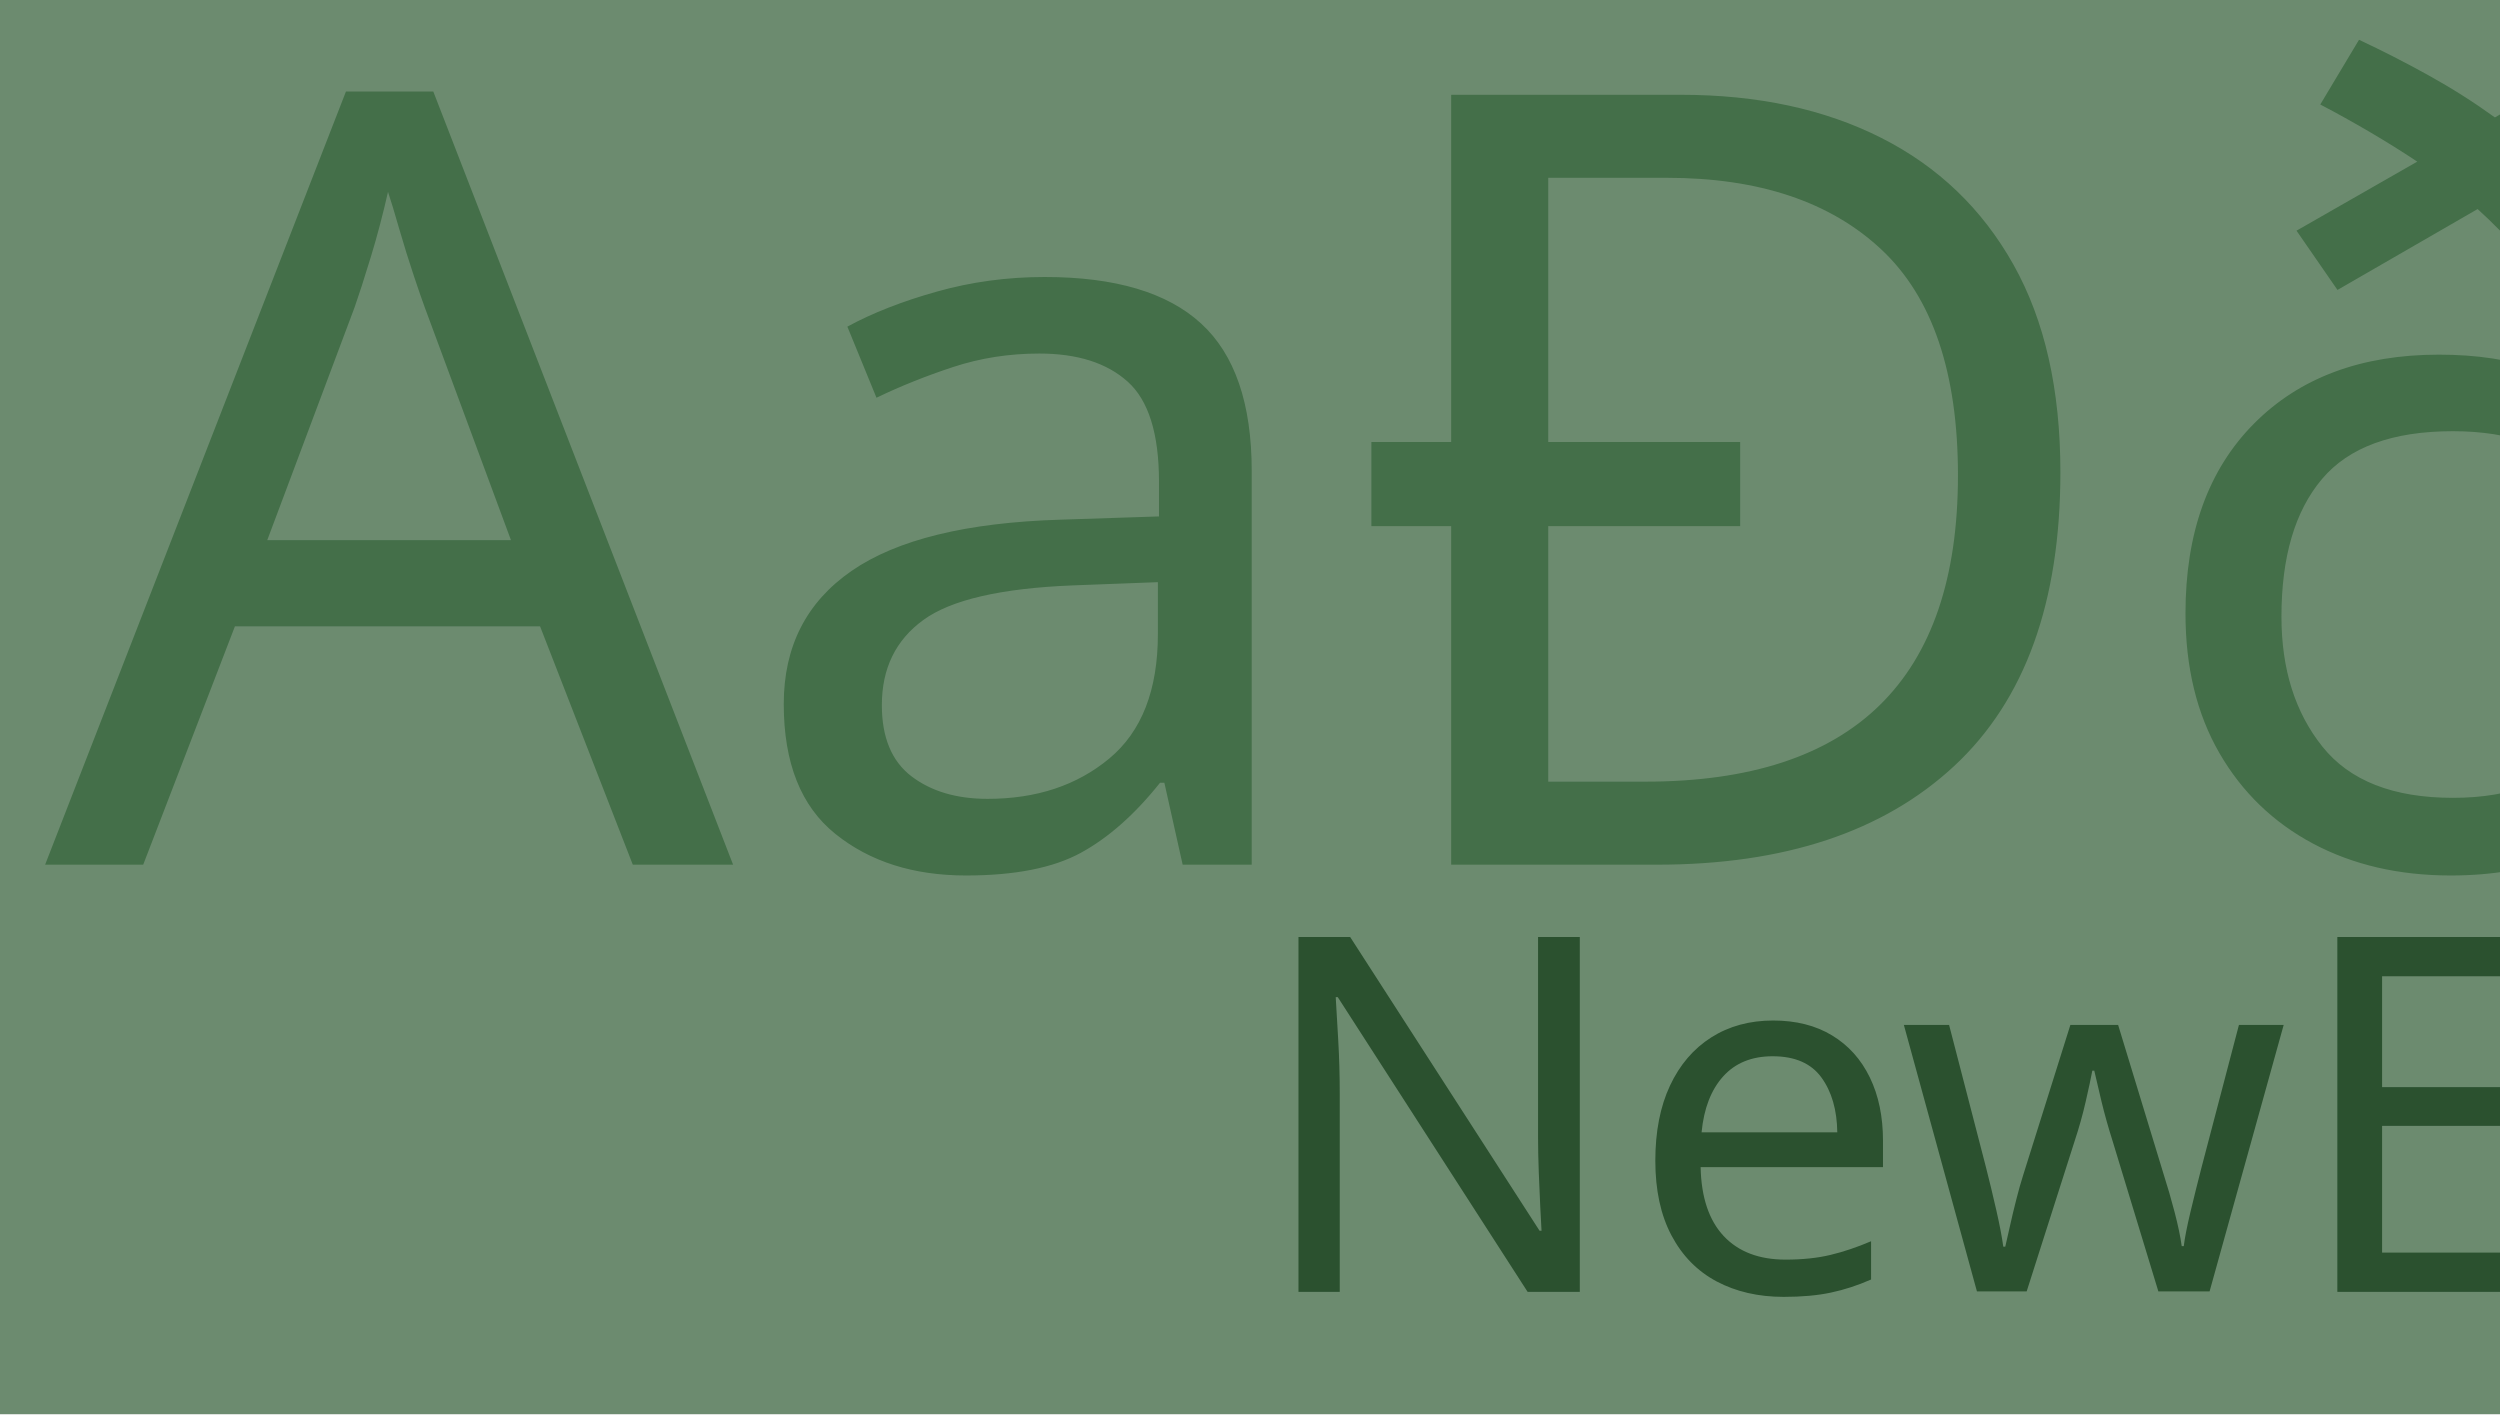
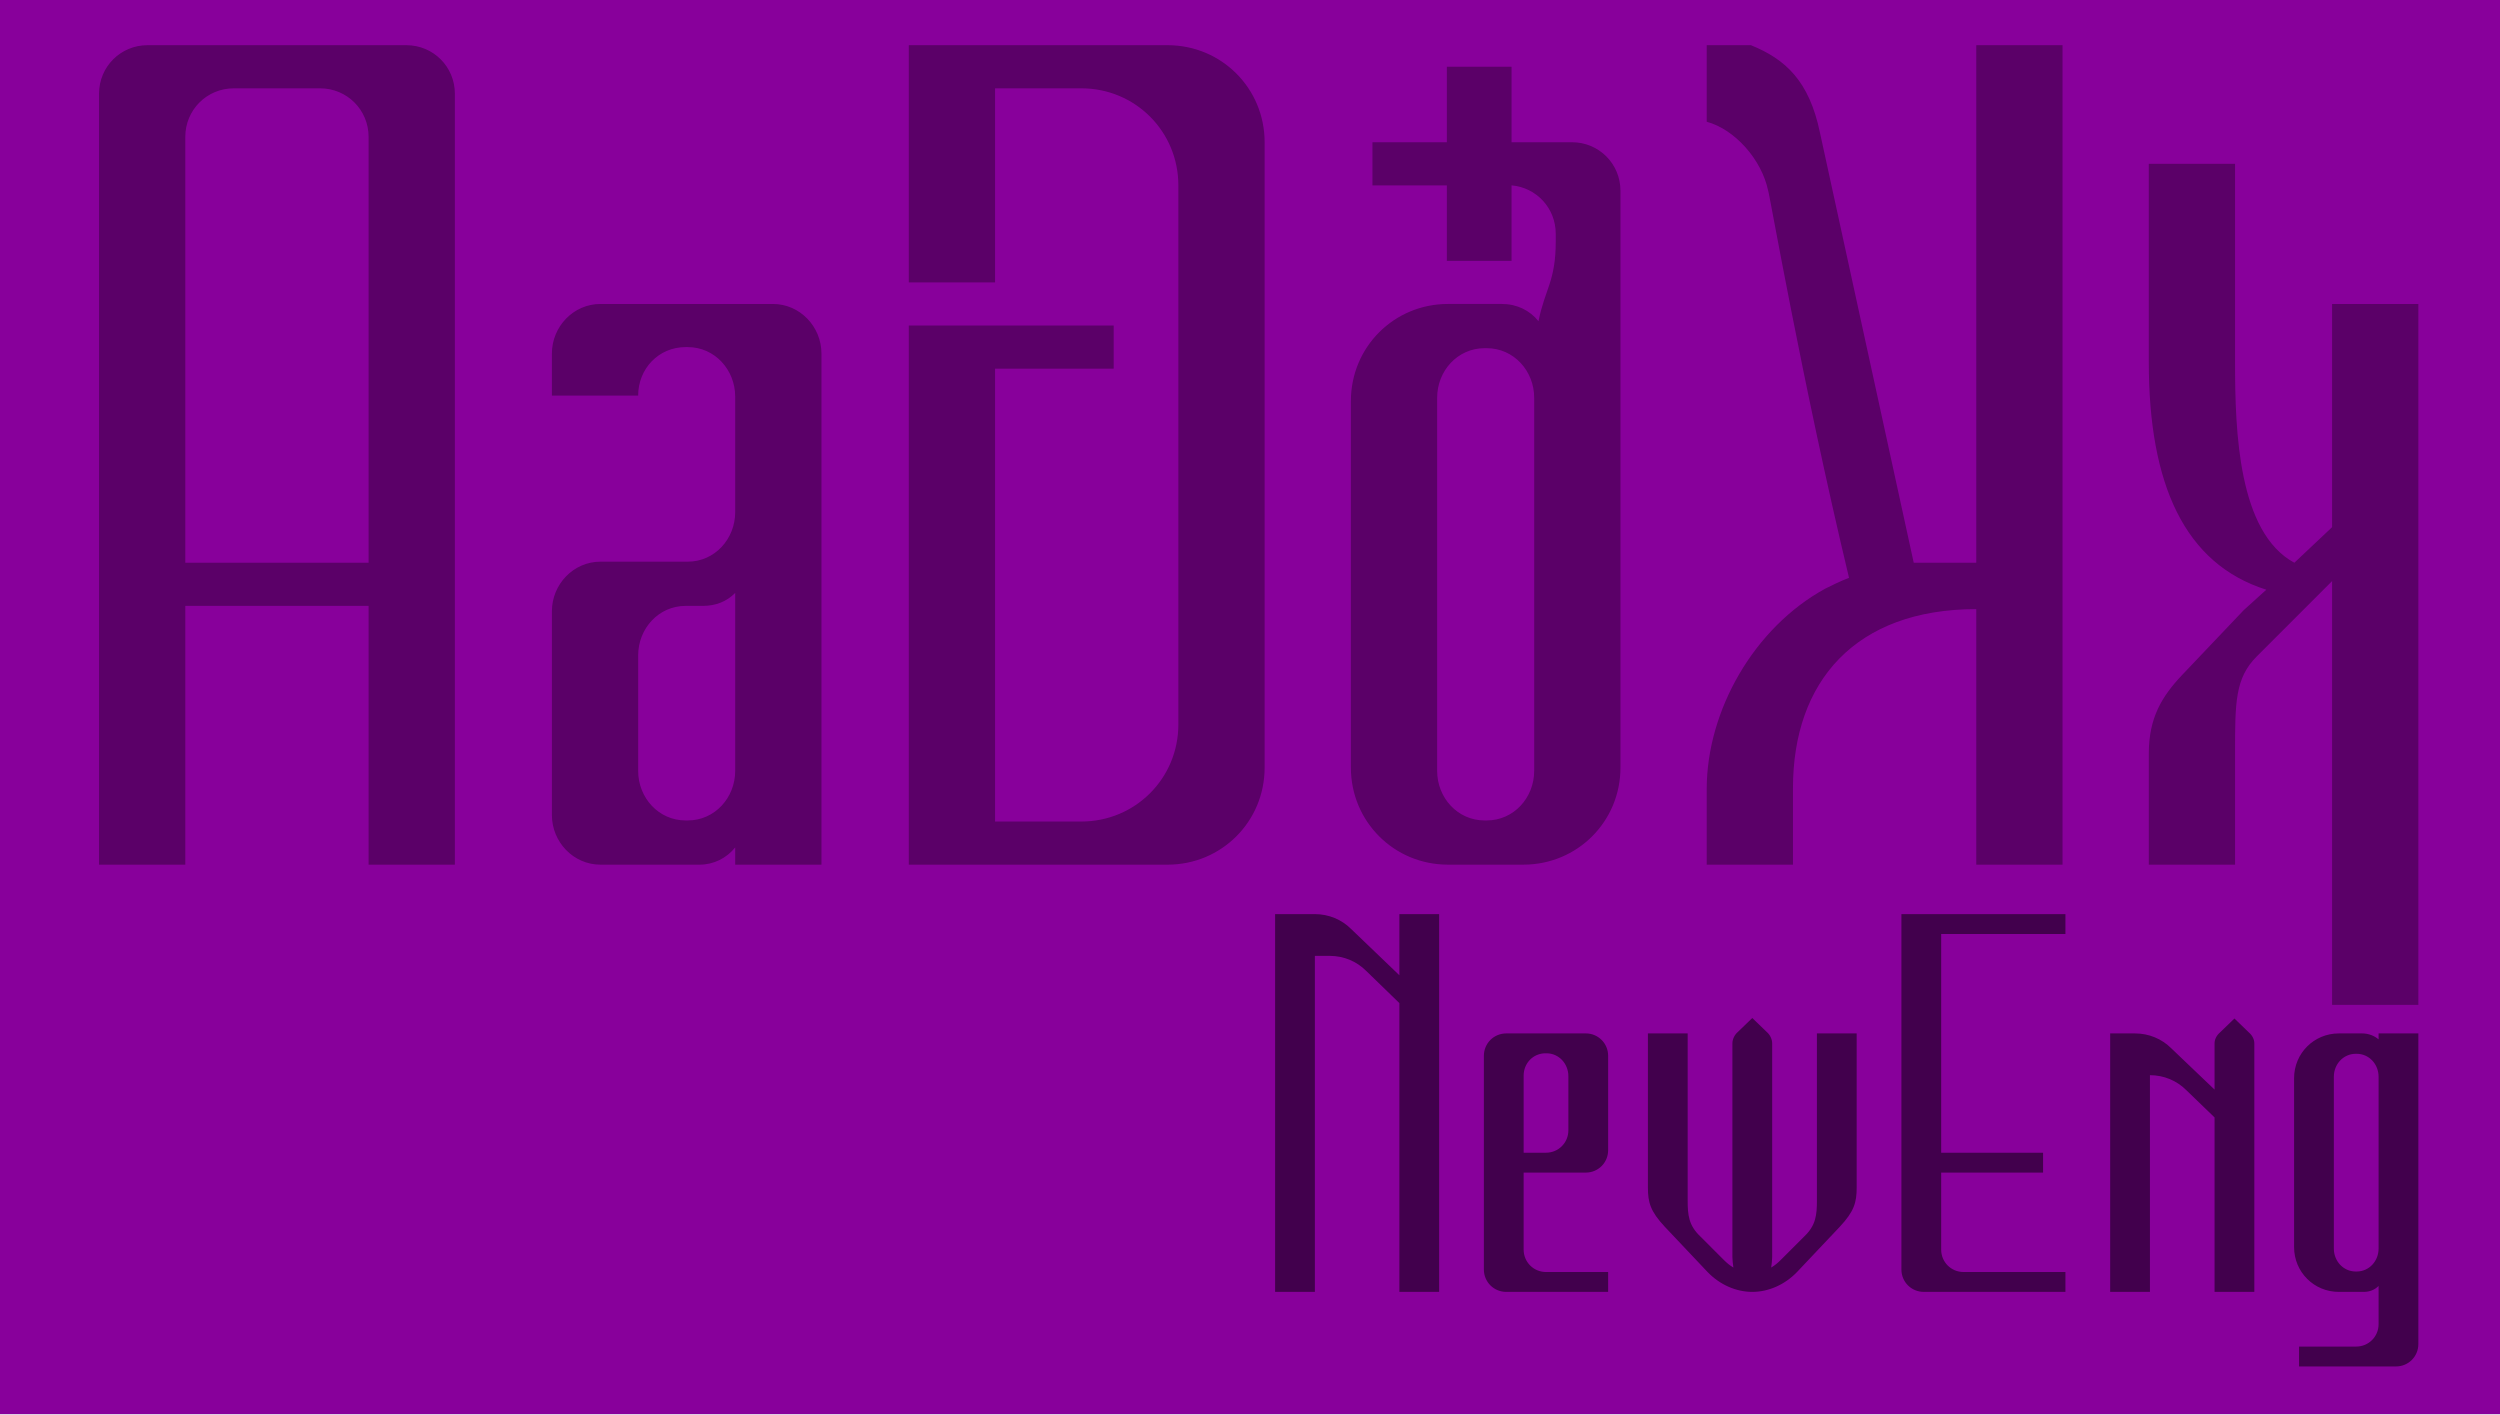
<svg xmlns="http://www.w3.org/2000/svg" version="1.1" id="svg1" width="495" height="280" viewBox="0 0 495 280">
  <defs id="defs1" />
  <g id="g1" transform="translate(-19.85502,-20.66543)">
-     <rect style="opacity:1;fill:#ffffff;fill-opacity:0.578" id="rect3" width="495" height="280" x="19.855" y="20.665" />
-     <rect style="opacity:1;fill:#25532a;fill-opacity:0.664" id="rect1" width="495" height="280" x="19.855" y="20.665" />
-     <text xml:space="preserve" style="font-size:213.494px;text-align:start;writing-mode:lr-tb;direction:ltr;text-anchor:start;opacity:1;fill:#275a2d;fill-opacity:0.578;stroke-width:17.791" x="28.789" y="191.869" id="text1">
-       <tspan id="tspan1" x="28.789" y="191.869" style="font-style:normal;font-variant:normal;font-weight:100;font-stretch:normal;font-family:TallThin;-inkscape-font-specification:'TallThin Thin';stroke-width:17.791;fill:#275a2d;fill-opacity:0.578">AaÐðꞰʞ</tspan>
+     <rect style="display:none;opacity:1;fill:#ffffff;fill-opacity:0.578" id="rect3" width="495" height="280" x="19.855" y="20.665" />
+     <rect style="opacity:1;fill:#88009b;fill-opacity:1" id="rect1" width="495" height="280" x="19.855" y="20.665" />
+     <text xml:space="preserve" style="font-size:213.494px;text-align:start;writing-mode:lr-tb;direction:ltr;text-anchor:start;display:none;opacity:1;fill:#275a2d;fill-opacity:0.578;stroke-width:17.791" x="28.789" y="191.869" id="text1">
+       <tspan id="tspan1" x="28.789" y="191.869" style="font-style:normal;font-variant:normal;font-weight:100;font-stretch:normal;font-family:TallThin;-inkscape-font-specification:'TallThin Thin';fill:#275a2d;fill-opacity:0.578;stroke-width:17.791">AaÐðꞰʞ</tspan>
    </text>
-     <text xml:space="preserve" style="font-size:98.418px;text-align:start;writing-mode:lr-tb;direction:ltr;text-anchor:start;opacity:1;fill:#1c4321;fill-opacity:0.807;stroke-width:8.202" x="267.406" y="276.46" id="text2">
+     <text xml:space="preserve" style="font-size:98.418px;text-align:start;writing-mode:lr-tb;direction:ltr;text-anchor:start;display:none;opacity:1;fill:#1c4321;fill-opacity:0.807;stroke-width:8.202" x="267.406" y="276.46" id="text2">
      <tspan id="tspan2" x="267.406" y="276.46" style="font-style:normal;font-variant:normal;font-weight:100;font-stretch:normal;font-family:TallThin;-inkscape-font-specification:'TallThin Thin';fill:#1c4321;fill-opacity:0.807;stroke-width:8.202">NewEng</tspan>
    </text>
  </g>
+   <path style="font-weight:100;font-size:213.494px;font-family:TallThin;-inkscape-font-specification:'TallThin Thin';fill:#3a0043;fill-opacity:0.576;stroke-width:17.791" d="M 92.838,132.09 H 56.544 V 47.76 c 0,-5.337 4.27,-9.607 9.607,-9.607 h 17.08 c 5.337,0 9.607,4.27 9.607,9.607 z m 0,59.778 H 109.917 V 39.22 c 0,-5.337 -4.27,-9.607 -9.607,-9.607 H 49.071 c -5.337,0 -9.607,4.27 -9.607,9.607 V 191.869 h 17.08 v -51.239 h 36.294 z m 58.497,-59.992 h -5.124 -7.259 -0.213 c -5.337,0 -9.607,4.483 -9.607,9.821 v 39.283 1.067 c 0,5.337 4.27,9.821 9.607,9.821 h 0.213 18.36 0.213 0.64 0.213 c 2.775,0 5.337,-1.281 7.045,-3.416 v 3.416 h 7.259 9.821 V 180.34 101.561 90.672 c 0,-5.337 -4.27,-9.821 -9.607,-9.821 h -0.213 -14.731 -19.001 -0.213 c -5.337,0 -9.607,4.483 -9.607,9.821 v 0.427 7.899 h 16.226 0.427 0.427 c 0,-5.337 4.056,-9.607 9.394,-9.607 h 0.213 0.213 c 5.337,0 9.394,4.483 9.394,9.821 v 0.213 3.202 18.787 0.427 0.213 c 0,5.337 -4.056,9.821 -9.394,9.821 h -0.213 z m 7.472,8.753 h 0.213 c 2.562,0 4.697,-0.854 6.405,-2.562 v 33.946 1.067 0.213 c 0,5.337 -4.056,9.821 -9.394,9.821 h -0.213 -0.213 c -5.337,0 -9.394,-4.483 -9.394,-9.821 v -0.213 -1.921 -20.495 -0.213 c 0,-5.337 4.056,-9.821 9.394,-9.821 h 0.213 2.775 z m 58.07,-64.048 V 38.153 h 17.08 c 10.675,0 19.214,8.54 19.214,19.214 V 164.114 c 0,10.675 -8.54,19.214 -19.214,19.214 H 216.878 V 93.661 h 23.484 v -8.54 h -40.564 v 106.747 h 51.239 c 10.675,0 19.214,-8.54 19.214,-19.214 V 48.828 c 0,-10.675 -8.54,-19.214 -19.214,-19.214 H 199.798 V 76.582 Z m 102.263,-4.27 v -14.945 c 4.91,0.427 8.753,4.483 8.753,9.607 v 0.427 1.067 c 0,7.899 -2.135,9.394 -3.416,15.799 -1.708,-2.135 -4.27,-3.416 -7.259,-3.416 h -0.213 -0.213 -2.775 -4.483 -1.921 -1.067 c -10.675,0 -19.214,8.54 -19.214,19.214 v 72.588 c 0,10.675 8.54,19.214 19.214,19.214 h 14.945 c 10.675,0 19.214,-8.54 19.214,-19.214 V 82.987 58.862 58.435 c 0,-5.337 -4.27,-9.607 -9.607,-9.607 h -11.956 v -14.945 h -12.81 v 14.945 H 291.6 v 8.54 h 14.731 v 14.945 z M 304.41,171.16 V 99.639 99.426 c 0,-5.337 4.056,-9.821 9.394,-9.821 h 0.213 0.213 c 5.337,0 9.394,4.483 9.394,9.821 v 0.213 72.374 1.067 0.213 c 0,5.337 -4.056,9.821 -9.394,9.821 h -0.213 -0.213 c -5.337,0 -9.394,-4.483 -9.394,-9.821 v -0.213 z m 95.645,-39.069 c -0.427,0 -0.854,0 -1.281,0 L 380.2,46.906 c -2.135,-10.248 -6.832,-14.518 -13.664,-17.293 h -8.753 v 15.158 c 5.551,1.494 10.888,7.472 12.169,13.664 0.213,0.213 6.618,37.361 16.012,76.644 -1.708,0.64 -3.416,1.494 -4.697,2.135 -14.091,7.686 -23.484,24.125 -23.484,39.71 v 14.945 h 17.08 v -15.158 c 0,-21.136 12.383,-35.44 36.294,-35.44 v 50.598 h 17.08 V 29.613 H 411.157 V 132.09 h -9.607 z m 68.532,5.337 -4.483,4.056 -12.169,12.81 c -4.056,4.27 -6.618,8.54 -6.618,15.585 v 21.99 h 17.08 v -20.709 -1.494 c 0,-9.821 0,-14.731 4.27,-19.001 L 481.61,135.72 v 3.416 80.487 h 17.08 V 80.852 H 481.61 v 44.193 l -7.472,7.045 C 463.036,126.112 462.396,106.044 462.396,92.594 V 53.097 h -17.08 v 39.283 c 0,24.125 7.045,39.923 23.271,45.047 z" id="text3" transform="translate(-19.85502,-20.66543)" aria-label="AaÐðꞰʞ" />
+   <path style="font-weight:100;font-size:98.418px;font-family:TallThin;-inkscape-font-specification:'TallThin Thin';fill:#32003a;fill-opacity:0.808;stroke-width:8.202" d="m 280.2,276.46 v -66.531 h 2.953 c 2.756,0 5.315,1.083 7.185,2.953 l 6.594,6.397 v 57.181 h 7.873 v -74.798 h -7.873 v 12.105 c -3.149,-3.051 -6.397,-6.102 -9.547,-9.153 -1.87,-1.87 -4.429,-2.953 -7.185,-2.953 h -1.378 -6.496 v 74.798 z m 37.891,-51.178 c -2.46,0 -4.429,1.968 -4.429,4.429 v 42.32 c 0,2.46 1.968,4.429 4.429,4.429 h 20.176 v -3.937 h -12.302 c -2.46,0 -4.429,-1.968 -4.429,-4.429 v -15.255 h 12.302 c 2.46,0 4.429,-1.968 4.429,-4.429 v -18.7 c 0,-2.46 -1.968,-4.429 -4.429,-4.429 z m 7.775,3.937 h 0.197 c 2.46,0 4.33,2.067 4.33,4.527 v 10.728 c 0,2.46 -1.968,4.429 -4.429,4.429 h -4.429 v -15.255 c 0,-2.46 1.87,-4.429 4.33,-4.429 z m 44.682,42.418 c 0.098,-0.689 0.197,-1.476 0.197,-2.067 v -42.32 c 0,-0.787 -0.394,-1.673 -1.083,-2.264 l -2.854,-2.756 -2.854,2.756 c -0.689,0.591 -1.083,1.476 -1.083,2.264 V 269.571 c 0,0.591 0.098,1.378 0.197,2.067 -0.689,-0.394 -1.279,-0.886 -1.968,-1.575 l -4.626,-4.626 c -2.264,-2.165 -2.46,-4.232 -2.46,-7.086 v -33.069 h -7.873 v 30.51 c 0,2.953 0.492,4.724 3.346,7.775 l 8.464,8.956 c 2.46,2.559 5.708,3.937 8.858,3.937 3.149,0 6.397,-1.378 8.858,-3.937 l 8.464,-8.956 c 2.854,-3.051 3.346,-4.822 3.346,-7.775 v -30.51 h -7.873 v 33.069 c 0,2.854 -0.197,4.921 -2.46,7.086 l -4.626,4.626 c -0.689,0.689 -1.279,1.181 -1.968,1.575 z m 58.264,0.886 h -20.176 c -2.46,0 -4.429,-1.968 -4.429,-4.429 v -15.255 h 20.176 v -3.937 h -20.176 v -43.304 h 24.605 v -3.937 h -32.478 v 70.369 c 0,2.46 1.968,4.429 4.429,4.429 h 28.049 z m 16.731,3.937 v -42.91 c 2.756,0 5.315,1.083 7.185,2.953 l 5.61,5.413 v 34.545 h 7.873 v -49.209 c 0,-0.787 -0.394,-1.575 -1.083,-2.165 l -2.854,-2.756 -2.854,2.756 c -0.689,0.591 -1.083,1.378 -1.083,2.165 v 9.153 l -8.562,-8.169 c -1.87,-1.87 -4.429,-2.953 -7.185,-2.953 h -0.689 -0.689 -3.543 v 51.178 z m 36.415,-41.631 v 32.97 0.098 c 0,2.46 1.87,4.527 4.33,4.527 h 0.098 0.098 c 2.46,0 4.33,-2.067 4.33,-4.527 v -0.098 -33.364 -0.492 -0.098 c 0,-2.46 -1.87,-4.527 -4.33,-4.527 h -0.098 -0.098 c -2.46,0 -4.33,2.067 -4.33,4.527 v 0.098 z m 8.858,40.45 c -0.787,0.787 -1.772,1.181 -2.953,1.181 h -0.098 -0.098 -1.279 -2.067 -0.886 -0.492 c -4.921,0 -8.858,-3.937 -8.858,-8.858 v -33.462 c 0,-4.921 3.937,-8.858 8.858,-8.858 h 4.232 0.295 0.098 c 1.279,0 2.46,0.492 3.248,1.181 v -1.181 h 7.873 v 9.842 40.352 11.121 0.197 c 0,2.46 -1.968,4.429 -4.429,4.429 h -19.192 v -3.937 h 11.318 c 2.46,0 4.429,-1.968 4.429,-4.429 v -0.197 -1.378 z" id="text4" transform="translate(-19.85502,-20.66543)" aria-label="NewEng" />
</svg>
